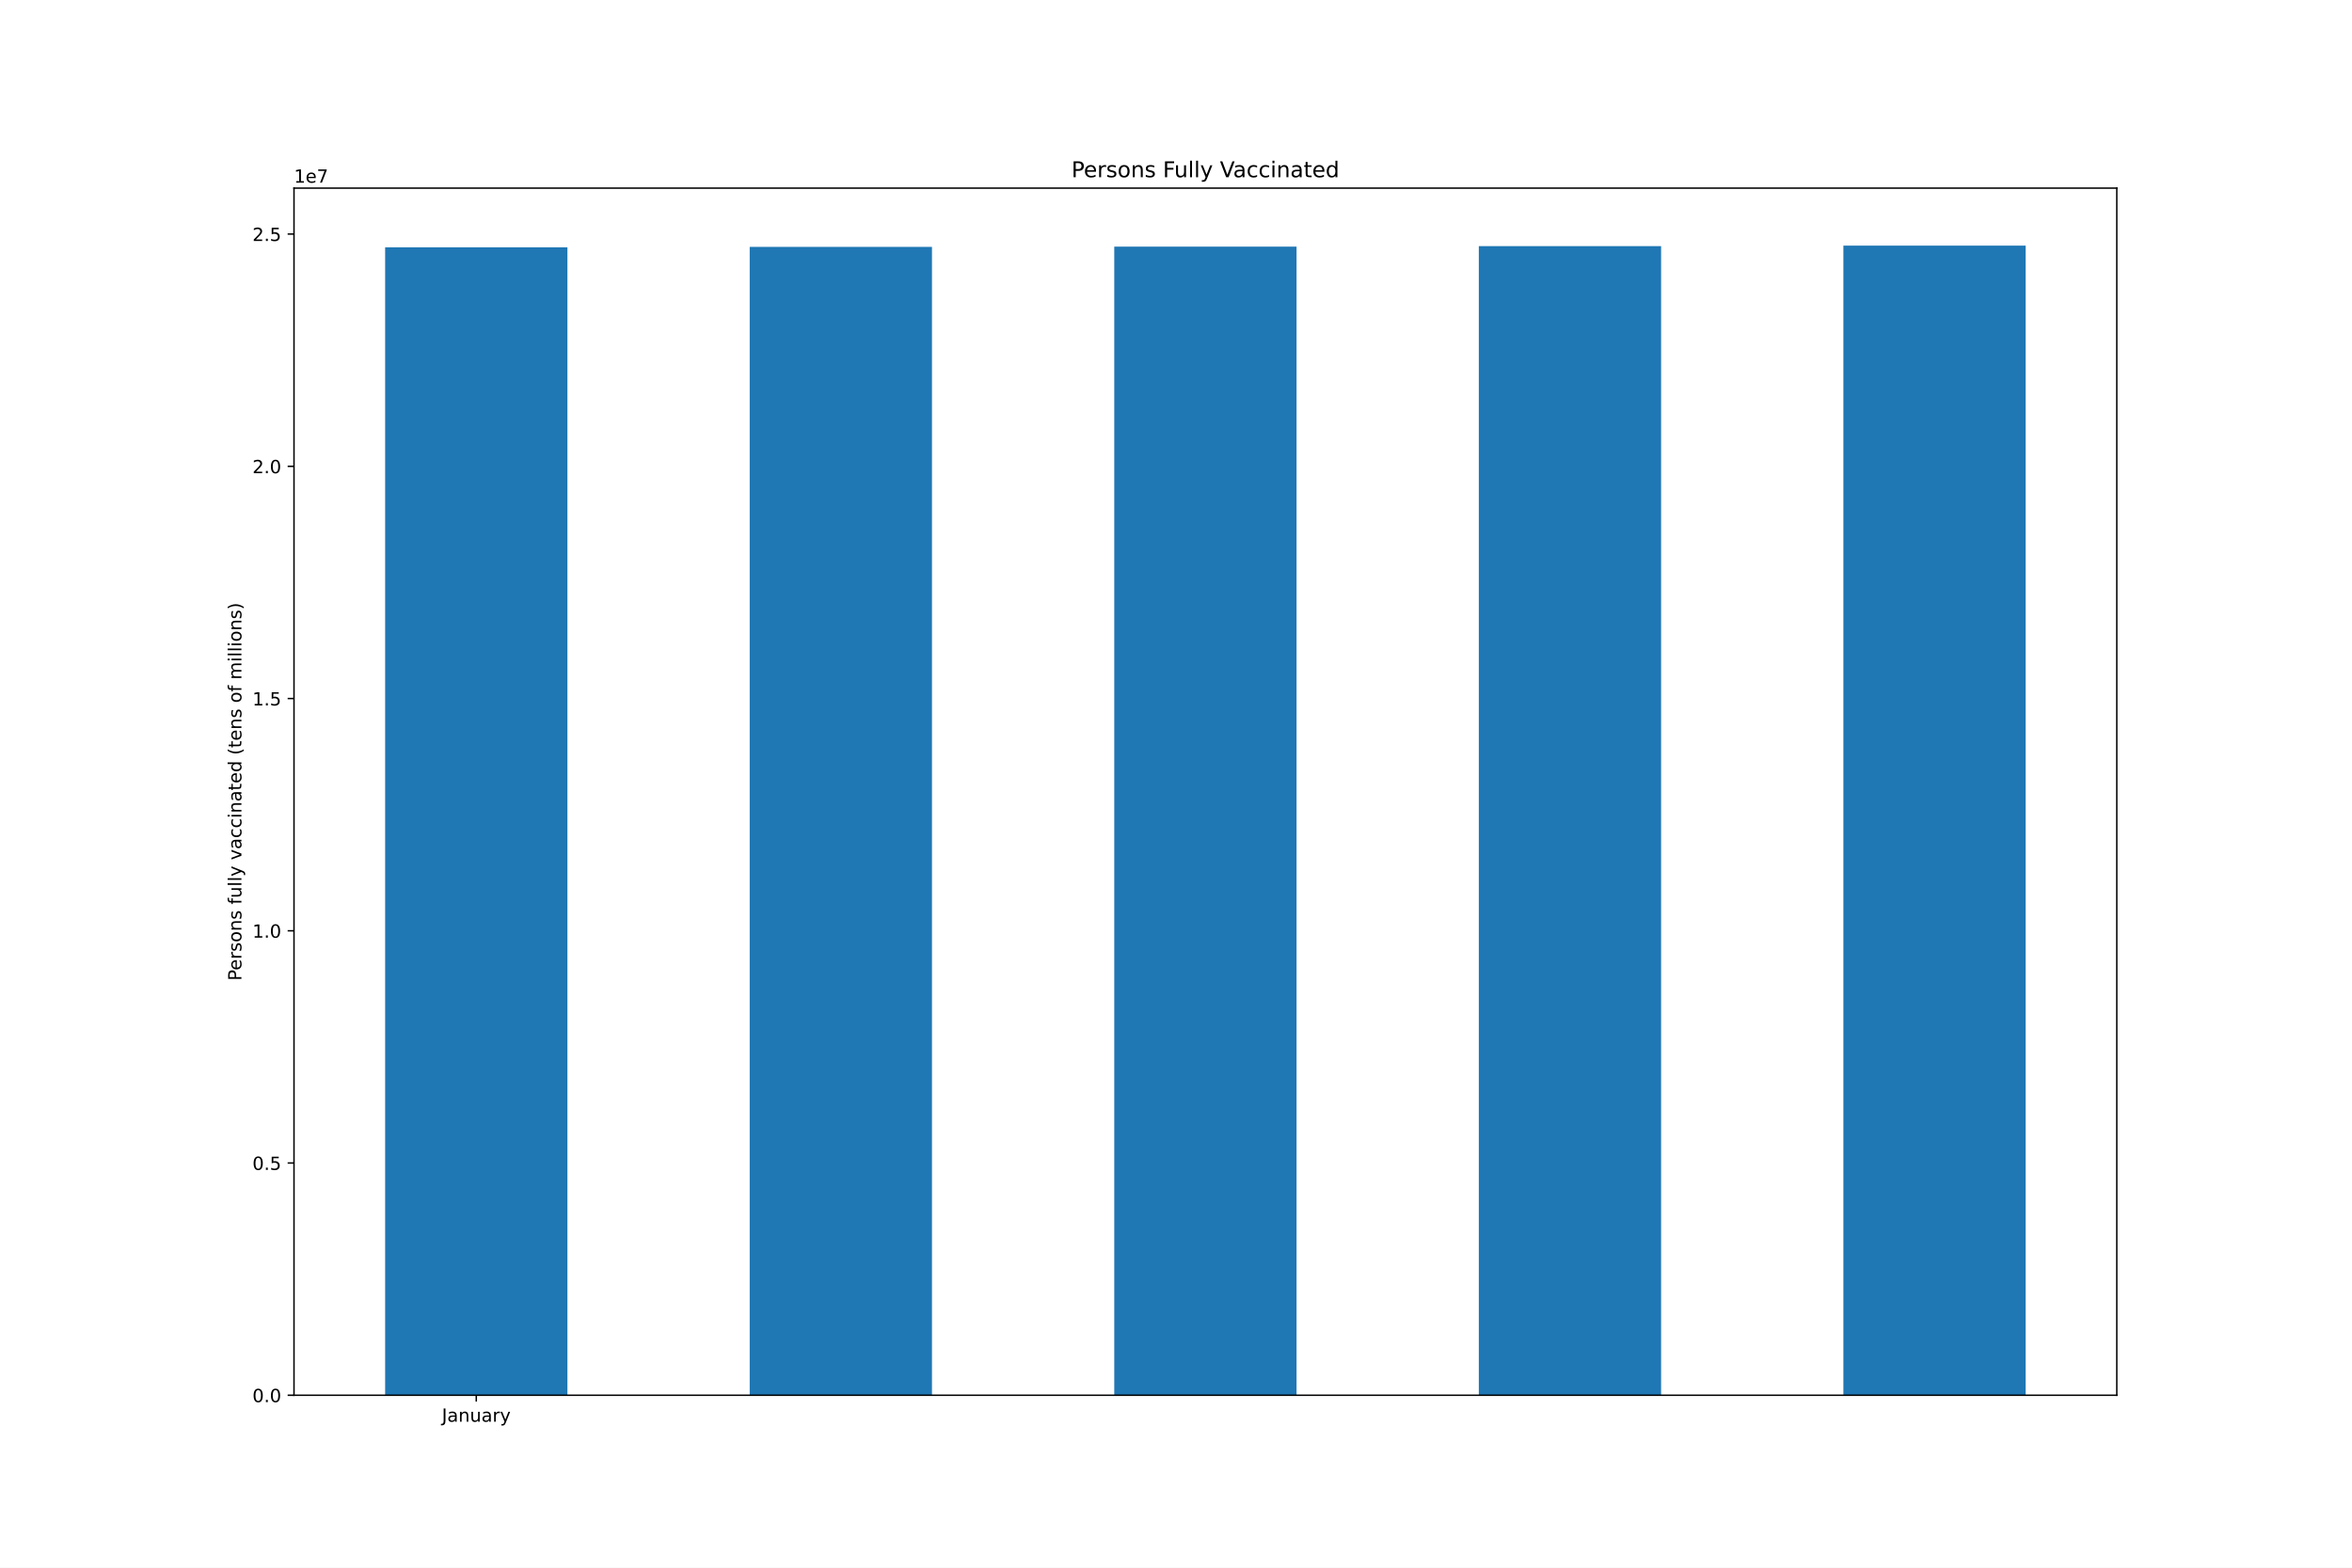
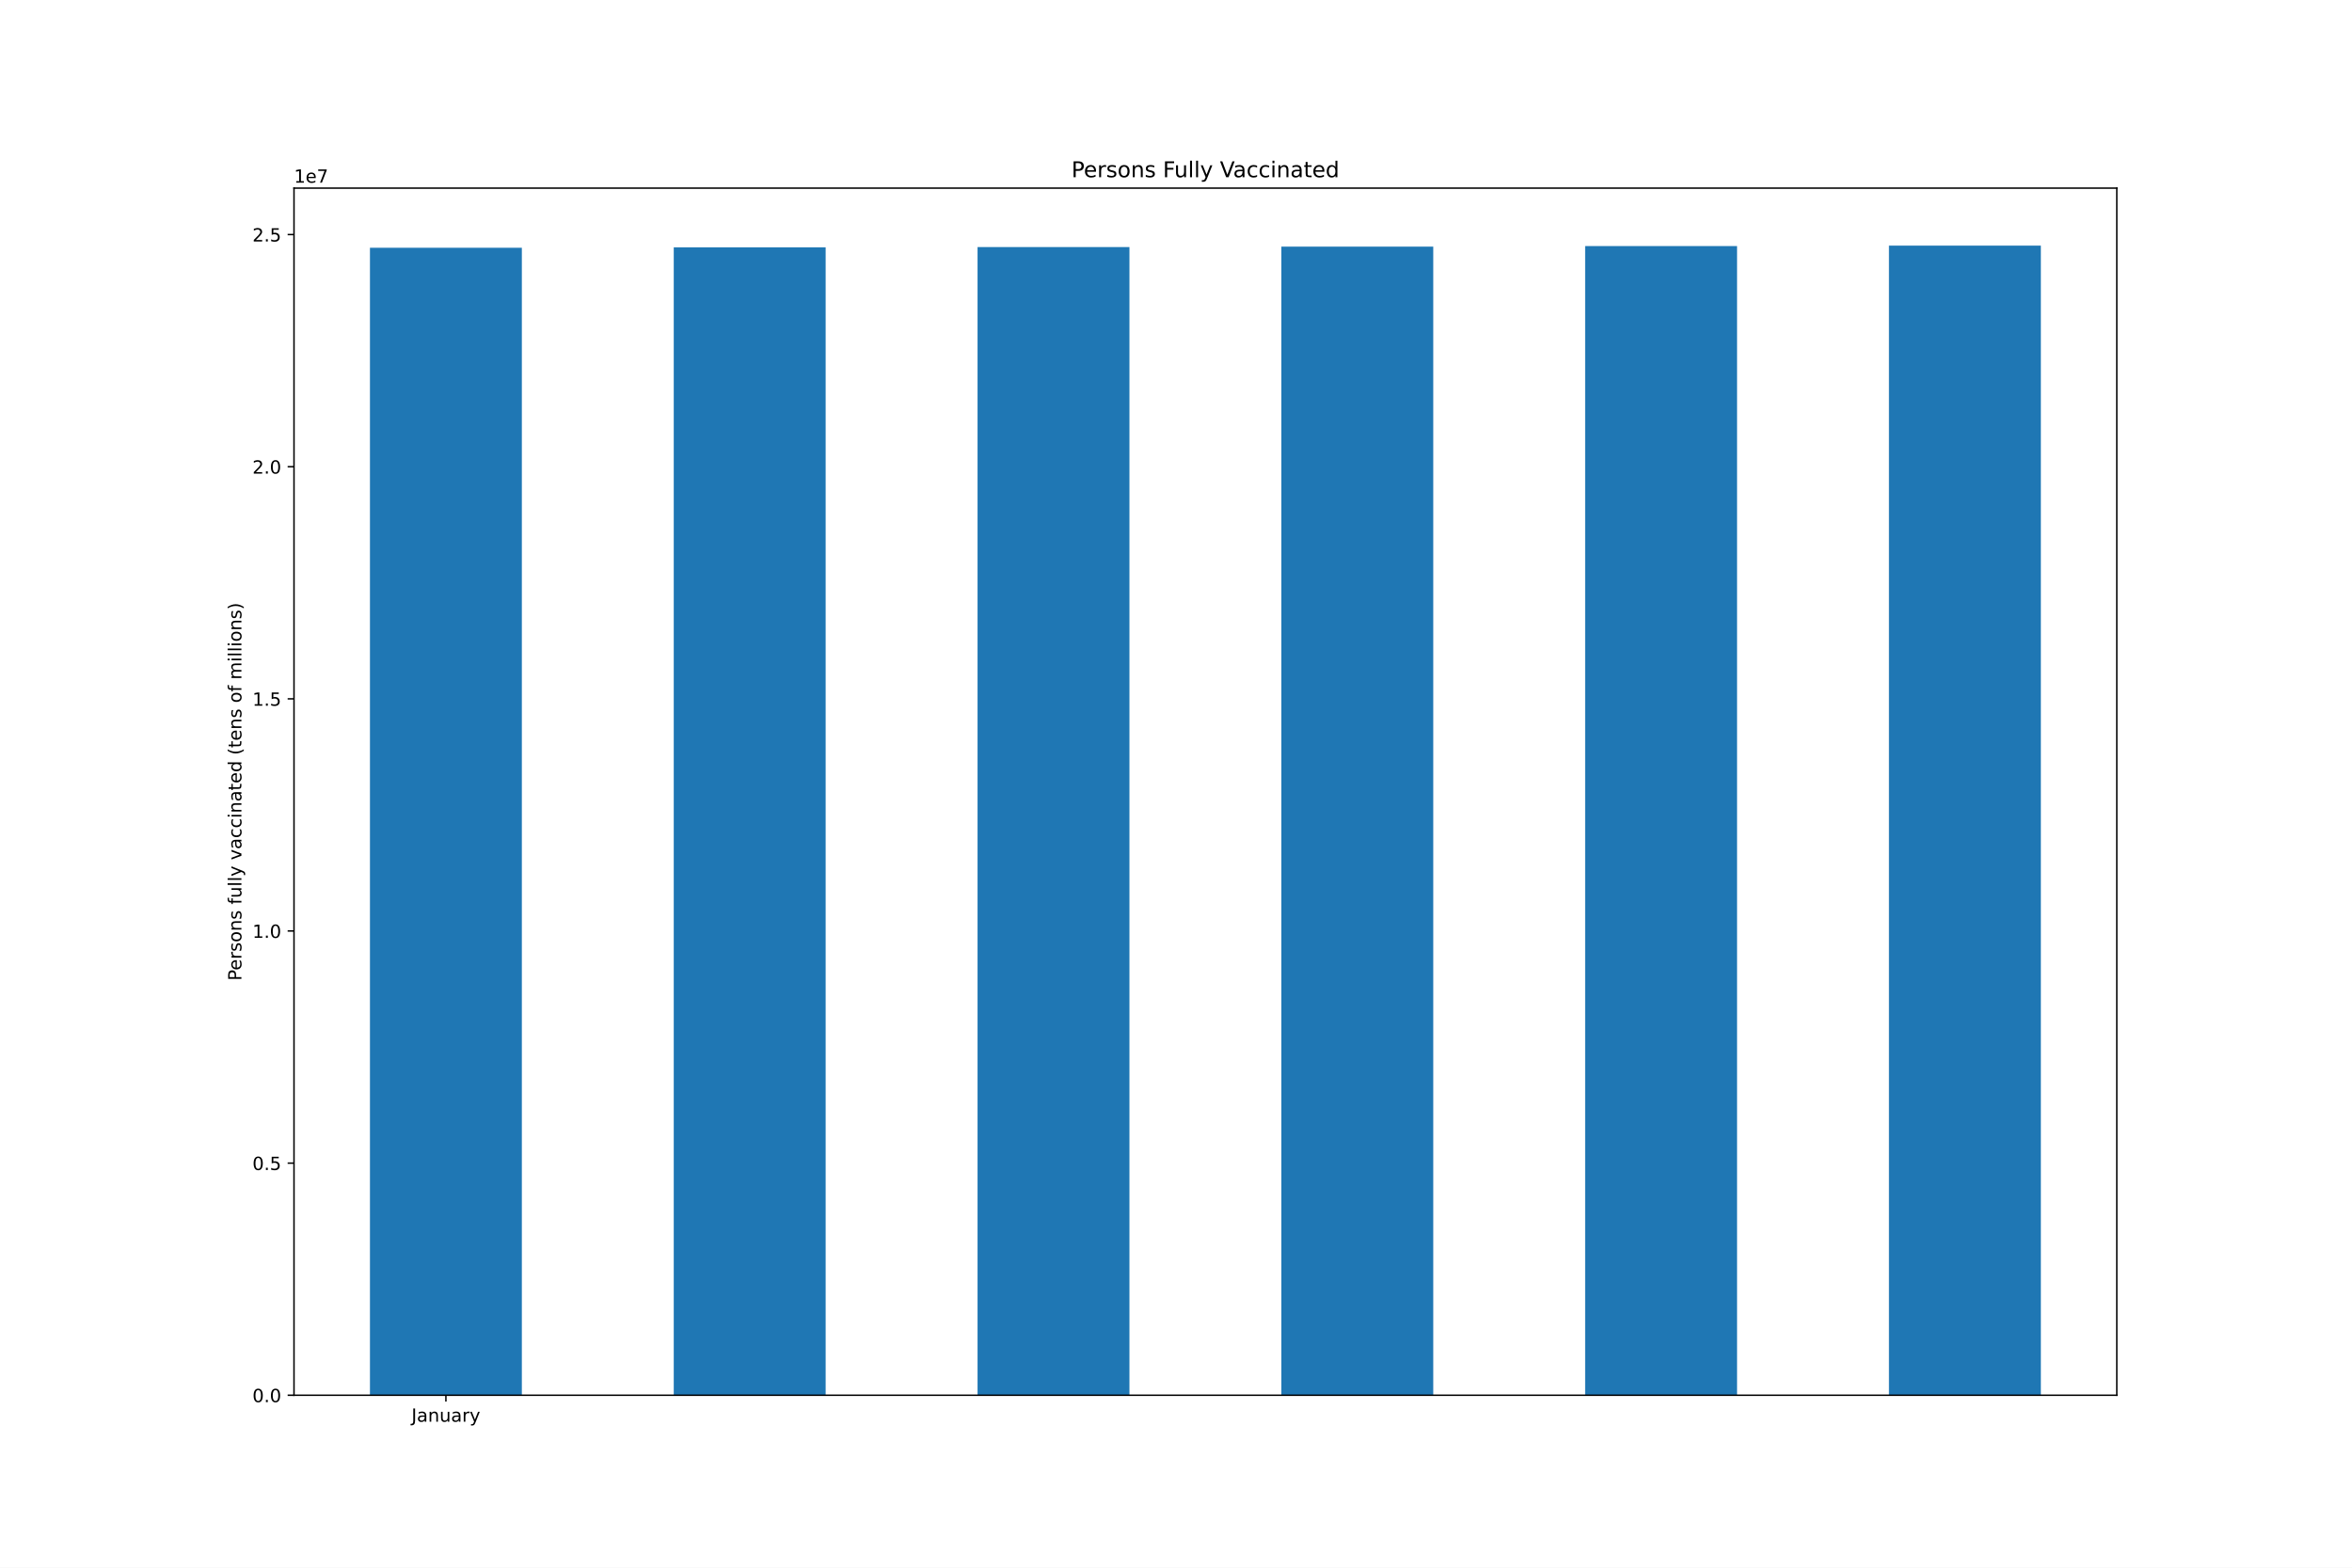
<svg xmlns="http://www.w3.org/2000/svg" xmlns:xlink="http://www.w3.org/1999/xlink" height="864pt" version="1.1" viewBox="0 0 1296 864" width="1296pt">
  <defs>
    <style type="text/css">*{stroke-linecap:butt;stroke-linejoin:round;}</style>
  </defs>
  <g id="figure_1">
    <g id="patch_1">
      <path d="M 0 864  L 1296 864  L 1296 0  L 0 0  z " style="fill:#ffffff;" />
    </g>
    <g id="axes_1">
      <g id="patch_2">
        <path d="M 162 768.96  L 1166.4 768.96  L 1166.4 103.68  L 162 103.68  z " style="fill:#ffffff;" />
      </g>
      <g id="patch_3">
-         <path clip-path="url(#p21bd3e3853)" d="M 212.22 768.96  L 312.66 768.96  L 312.66 136.291  L 212.22 136.291  z " style="fill:#1f77b4;" />
+         <path clip-path="url(#p5b352893ce)" d="M 203.85 768.96  L 287.55 768.96  L 287.55 136.56  L 203.85 136.56  z " style="fill:#1f77b4;" />
      </g>
      <g id="patch_4">
-         <path clip-path="url(#p21bd3e3853)" d="M 413.1 768.96  L 513.54 768.96  L 513.54 136.059  L 413.1 136.059  z " style="fill:#1f77b4;" />
+         <path clip-path="url(#p5b352893ce)" d="M 371.25 768.96  L 454.95 768.96  L 454.95 136.328  L 371.25 136.328  z " style="fill:#1f77b4;" />
      </g>
      <g id="patch_5">
-         <path clip-path="url(#p21bd3e3853)" d="M 613.98 768.96  L 714.42 768.96  L 714.42 135.909  L 613.98 135.909  z " style="fill:#1f77b4;" />
+         <path clip-path="url(#p5b352893ce)" d="M 538.65 768.96  L 622.35 768.96  L 622.35 136.178  L 538.65 136.178  z " style="fill:#1f77b4;" />
      </g>
      <g id="patch_6">
-         <path clip-path="url(#p21bd3e3853)" d="M 814.86 768.96  L 915.3 768.96  L 915.3 135.664  L 814.86 135.664  z " style="fill:#1f77b4;" />
+         <path clip-path="url(#p5b352893ce)" d="M 706.05 768.96  L 789.75 768.96  L 789.75 135.933  L 706.05 135.933  z " style="fill:#1f77b4;" />
      </g>
      <g id="patch_7">
-         <path clip-path="url(#p21bd3e3853)" d="M 1015.74 768.96  L 1116.18 768.96  L 1116.18 135.36  L 1015.74 135.36  z " style="fill:#1f77b4;" />
+         <path clip-path="url(#p5b352893ce)" d="M 873.45 768.96  L 957.15 768.96  L 957.15 135.629  L 873.45 135.629  z " style="fill:#1f77b4;" />
+       </g>
+       <g id="patch_8">
+         <path clip-path="url(#p5b352893ce)" d="M 1040.85 768.96  L 1124.55 768.96  L 1124.55 135.36  L 1040.85 135.36  z " style="fill:#1f77b4;" />
      </g>
      <g id="matplotlib.axis_1">
        <g id="xtick_1">
          <g id="line2d_1">
            <defs>
-               <path d="M 0 0  L 0 3.5  " id="m4ba548d858" style="stroke:#000000;stroke-width:0.8;" />
-             </defs>
-             <g>
-               <use style="stroke:#000000;stroke-width:0.8;" x="262.44" xlink:href="#m4ba548d858" y="768.96" />
+               <path d="M 0 0  L 0 3.5  " id="me301fd27a9" style="stroke:#000000;stroke-width:0.8;" />
+             </defs>
+             <g>
+               <use style="stroke:#000000;stroke-width:0.8;" x="245.7" xlink:href="#me301fd27a9" y="768.96" />
            </g>
          </g>
          <g id="text_1">
-             <g transform="translate(243.4845 783.5584)scale(0.1 -0.1)">
+             <g transform="translate(226.7445 783.5584)scale(0.1 -0.1)">
              <defs>
                <path d="M 628 4666  L 1259 4666  L 1259 325  Q 1259 -519 939 -900  Q 619 -1281 -91 -1281  L -331 -1281  L -331 -750  L -134 -750  Q 284 -750 456 -515  Q 628 -281 628 325  L 628 4666  z " id="DejaVuSans-4a" transform="scale(0.015625)" />
                <path d="M 2194 1759  Q 1497 1759 1228 1600  Q 959 1441 959 1056  Q 959 750 1161 570  Q 1363 391 1709 391  Q 2188 391 2477 730  Q 2766 1069 2766 1631  L 2766 1759  L 2194 1759  z M 3341 1997  L 3341 0  L 2766 0  L 2766 531  Q 2569 213 2275 61  Q 1981 -91 1556 -91  Q 1019 -91 701 211  Q 384 513 384 1019  Q 384 1609 779 1909  Q 1175 2209 1959 2209  L 2766 2209  L 2766 2266  Q 2766 2663 2505 2880  Q 2244 3097 1772 3097  Q 1472 3097 1187 3025  Q 903 2953 641 2809  L 641 3341  Q 956 3463 1253 3523  Q 1550 3584 1831 3584  Q 2591 3584 2966 3190  Q 3341 2797 3341 1997  z " id="DejaVuSans-61" transform="scale(0.015625)" />
                <path d="M 3513 2113  L 3513 0  L 2938 0  L 2938 2094  Q 2938 2591 2744 2837  Q 2550 3084 2163 3084  Q 1697 3084 1428 2787  Q 1159 2491 1159 1978  L 1159 0  L 581 0  L 581 3500  L 1159 3500  L 1159 2956  Q 1366 3272 1645 3428  Q 1925 3584 2291 3584  Q 2894 3584 3203 3211  Q 3513 2838 3513 2113  z " id="DejaVuSans-6e" transform="scale(0.015625)" />
                <path d="M 544 1381  L 544 3500  L 1119 3500  L 1119 1403  Q 1119 906 1312 657  Q 1506 409 1894 409  Q 2359 409 2629 706  Q 2900 1003 2900 1516  L 2900 3500  L 3475 3500  L 3475 0  L 2900 0  L 2900 538  Q 2691 219 2414 64  Q 2138 -91 1772 -91  Q 1169 -91 856 284  Q 544 659 544 1381  z M 1991 3584  L 1991 3584  z " id="DejaVuSans-75" transform="scale(0.015625)" />
                <path d="M 2631 2963  Q 2534 3019 2420 3045  Q 2306 3072 2169 3072  Q 1681 3072 1420 2755  Q 1159 2438 1159 1844  L 1159 0  L 581 0  L 581 3500  L 1159 3500  L 1159 2956  Q 1341 3275 1631 3429  Q 1922 3584 2338 3584  Q 2397 3584 2469 3576  Q 2541 3569 2628 3553  L 2631 2963  z " id="DejaVuSans-72" transform="scale(0.015625)" />
                <path d="M 2059 -325  Q 1816 -950 1584 -1140  Q 1353 -1331 966 -1331  L 506 -1331  L 506 -850  L 844 -850  Q 1081 -850 1212 -737  Q 1344 -625 1503 -206  L 1606 56  L 191 3500  L 800 3500  L 1894 763  L 2988 3500  L 3597 3500  L 2059 -325  z " id="DejaVuSans-79" transform="scale(0.015625)" />
              </defs>
              <use xlink:href="#DejaVuSans-4a" />
              <use x="29.492" xlink:href="#DejaVuSans-61" />
              <use x="90.771" xlink:href="#DejaVuSans-6e" />
              <use x="154.15" xlink:href="#DejaVuSans-75" />
              <use x="217.529" xlink:href="#DejaVuSans-61" />
              <use x="278.809" xlink:href="#DejaVuSans-72" />
              <use x="319.922" xlink:href="#DejaVuSans-79" />
            </g>
          </g>
        </g>
      </g>
      <g id="matplotlib.axis_2">
        <g id="ytick_1">
          <g id="line2d_2">
            <defs>
-               <path d="M 0 0  L -3.5 0  " id="mc5d284e23c" style="stroke:#000000;stroke-width:0.8;" />
-             </defs>
-             <g>
-               <use style="stroke:#000000;stroke-width:0.8;" x="162" xlink:href="#mc5d284e23c" y="768.96" />
+               <path d="M 0 0  L -3.5 0  " id="m2d5cd900b3" style="stroke:#000000;stroke-width:0.8;" />
+             </defs>
+             <g>
+               <use style="stroke:#000000;stroke-width:0.8;" x="162" xlink:href="#m2d5cd900b3" y="768.96" />
            </g>
          </g>
          <g id="text_2">
            <g transform="translate(139.0969 772.7592)scale(0.1 -0.1)">
              <defs>
                <path d="M 2034 4250  Q 1547 4250 1301 3770  Q 1056 3291 1056 2328  Q 1056 1369 1301 889  Q 1547 409 2034 409  Q 2525 409 2770 889  Q 3016 1369 3016 2328  Q 3016 3291 2770 3770  Q 2525 4250 2034 4250  z M 2034 4750  Q 2819 4750 3233 4129  Q 3647 3509 3647 2328  Q 3647 1150 3233 529  Q 2819 -91 2034 -91  Q 1250 -91 836 529  Q 422 1150 422 2328  Q 422 3509 836 4129  Q 1250 4750 2034 4750  z " id="DejaVuSans-30" transform="scale(0.015625)" />
                <path d="M 684 794  L 1344 794  L 1344 0  L 684 0  L 684 794  z " id="DejaVuSans-2e" transform="scale(0.015625)" />
              </defs>
              <use xlink:href="#DejaVuSans-30" />
              <use x="63.623" xlink:href="#DejaVuSans-2e" />
              <use x="95.41" xlink:href="#DejaVuSans-30" />
            </g>
          </g>
        </g>
        <g id="ytick_2">
          <g id="line2d_3">
            <g>
-               <use style="stroke:#000000;stroke-width:0.8;" x="162" xlink:href="#mc5d284e23c" y="640.97" />
+               <use style="stroke:#000000;stroke-width:0.8;" x="162" xlink:href="#m2d5cd900b3" y="641.024" />
            </g>
          </g>
          <g id="text_3">
-             <g transform="translate(139.0969 644.769)scale(0.1 -0.1)">
+             <g transform="translate(139.0969 644.8234)scale(0.1 -0.1)">
              <defs>
                <path d="M 691 4666  L 3169 4666  L 3169 4134  L 1269 4134  L 1269 2991  Q 1406 3038 1543 3061  Q 1681 3084 1819 3084  Q 2600 3084 3056 2656  Q 3513 2228 3513 1497  Q 3513 744 3044 326  Q 2575 -91 1722 -91  Q 1428 -91 1123 -41  Q 819 9 494 109  L 494 744  Q 775 591 1075 516  Q 1375 441 1709 441  Q 2250 441 2565 725  Q 2881 1009 2881 1497  Q 2881 1984 2565 2268  Q 2250 2553 1709 2553  Q 1456 2553 1204 2497  Q 953 2441 691 2322  L 691 4666  z " id="DejaVuSans-35" transform="scale(0.015625)" />
              </defs>
              <use xlink:href="#DejaVuSans-30" />
              <use x="63.623" xlink:href="#DejaVuSans-2e" />
              <use x="95.41" xlink:href="#DejaVuSans-35" />
            </g>
          </g>
        </g>
        <g id="ytick_3">
          <g id="line2d_4">
            <g>
-               <use style="stroke:#000000;stroke-width:0.8;" x="162" xlink:href="#mc5d284e23c" y="512.98" />
+               <use style="stroke:#000000;stroke-width:0.8;" x="162" xlink:href="#m2d5cd900b3" y="513.088" />
            </g>
          </g>
          <g id="text_4">
-             <g transform="translate(139.0969 516.7788)scale(0.1 -0.1)">
+             <g transform="translate(139.0969 516.8877)scale(0.1 -0.1)">
              <defs>
                <path d="M 794 531  L 1825 531  L 1825 4091  L 703 3866  L 703 4441  L 1819 4666  L 2450 4666  L 2450 531  L 3481 531  L 3481 0  L 794 0  L 794 531  z " id="DejaVuSans-31" transform="scale(0.015625)" />
              </defs>
              <use xlink:href="#DejaVuSans-31" />
              <use x="63.623" xlink:href="#DejaVuSans-2e" />
              <use x="95.41" xlink:href="#DejaVuSans-30" />
            </g>
          </g>
        </g>
        <g id="ytick_4">
          <g id="line2d_5">
            <g>
-               <use style="stroke:#000000;stroke-width:0.8;" x="162" xlink:href="#mc5d284e23c" y="384.989" />
+               <use style="stroke:#000000;stroke-width:0.8;" x="162" xlink:href="#m2d5cd900b3" y="385.153" />
            </g>
          </g>
          <g id="text_5">
-             <g transform="translate(139.0969 388.7886)scale(0.1 -0.1)">
+             <g transform="translate(139.0969 388.9519)scale(0.1 -0.1)">
              <use xlink:href="#DejaVuSans-31" />
              <use x="63.623" xlink:href="#DejaVuSans-2e" />
              <use x="95.41" xlink:href="#DejaVuSans-35" />
            </g>
          </g>
        </g>
        <g id="ytick_5">
          <g id="line2d_6">
            <g>
-               <use style="stroke:#000000;stroke-width:0.8;" x="162" xlink:href="#mc5d284e23c" y="256.999" />
+               <use style="stroke:#000000;stroke-width:0.8;" x="162" xlink:href="#m2d5cd900b3" y="257.217" />
            </g>
          </g>
          <g id="text_6">
-             <g transform="translate(139.0969 260.7985)scale(0.1 -0.1)">
+             <g transform="translate(139.0969 261.0161)scale(0.1 -0.1)">
              <defs>
                <path d="M 1228 531  L 3431 531  L 3431 0  L 469 0  L 469 531  Q 828 903 1448 1529  Q 2069 2156 2228 2338  Q 2531 2678 2651 2914  Q 2772 3150 2772 3378  Q 2772 3750 2511 3984  Q 2250 4219 1831 4219  Q 1534 4219 1204 4116  Q 875 4013 500 3803  L 500 4441  Q 881 4594 1212 4672  Q 1544 4750 1819 4750  Q 2544 4750 2975 4387  Q 3406 4025 3406 3419  Q 3406 3131 3298 2873  Q 3191 2616 2906 2266  Q 2828 2175 2409 1742  Q 1991 1309 1228 531  z " id="DejaVuSans-32" transform="scale(0.015625)" />
              </defs>
              <use xlink:href="#DejaVuSans-32" />
              <use x="63.623" xlink:href="#DejaVuSans-2e" />
              <use x="95.41" xlink:href="#DejaVuSans-30" />
            </g>
          </g>
        </g>
        <g id="ytick_6">
          <g id="line2d_7">
            <g>
-               <use style="stroke:#000000;stroke-width:0.8;" x="162" xlink:href="#mc5d284e23c" y="129.009" />
+               <use style="stroke:#000000;stroke-width:0.8;" x="162" xlink:href="#m2d5cd900b3" y="129.281" />
            </g>
          </g>
          <g id="text_7">
-             <g transform="translate(139.0969 132.8083)scale(0.1 -0.1)">
+             <g transform="translate(139.0969 133.0804)scale(0.1 -0.1)">
              <use xlink:href="#DejaVuSans-32" />
              <use x="63.623" xlink:href="#DejaVuSans-2e" />
              <use x="95.41" xlink:href="#DejaVuSans-35" />
            </g>
          </g>
        </g>
        <g id="text_8">
          <g transform="translate(133.0172 540.4802)rotate(-90)scale(0.1 -0.1)">
            <defs>
              <path d="M 1259 4147  L 1259 2394  L 2053 2394  Q 2494 2394 2734 2622  Q 2975 2850 2975 3272  Q 2975 3691 2734 3919  Q 2494 4147 2053 4147  L 1259 4147  z M 628 4666  L 2053 4666  Q 2838 4666 3239 4311  Q 3641 3956 3641 3272  Q 3641 2581 3239 2228  Q 2838 1875 2053 1875  L 1259 1875  L 1259 0  L 628 0  L 628 4666  z " id="DejaVuSans-50" transform="scale(0.015625)" />
              <path d="M 3597 1894  L 3597 1613  L 953 1613  Q 991 1019 1311 708  Q 1631 397 2203 397  Q 2534 397 2845 478  Q 3156 559 3463 722  L 3463 178  Q 3153 47 2828 -22  Q 2503 -91 2169 -91  Q 1331 -91 842 396  Q 353 884 353 1716  Q 353 2575 817 3079  Q 1281 3584 2069 3584  Q 2775 3584 3186 3129  Q 3597 2675 3597 1894  z M 3022 2063  Q 3016 2534 2758 2815  Q 2500 3097 2075 3097  Q 1594 3097 1305 2825  Q 1016 2553 972 2059  L 3022 2063  z " id="DejaVuSans-65" transform="scale(0.015625)" />
              <path d="M 2834 3397  L 2834 2853  Q 2591 2978 2328 3040  Q 2066 3103 1784 3103  Q 1356 3103 1142 2972  Q 928 2841 928 2578  Q 928 2378 1081 2264  Q 1234 2150 1697 2047  L 1894 2003  Q 2506 1872 2764 1633  Q 3022 1394 3022 966  Q 3022 478 2636 193  Q 2250 -91 1575 -91  Q 1294 -91 989 -36  Q 684 19 347 128  L 347 722  Q 666 556 975 473  Q 1284 391 1588 391  Q 1994 391 2212 530  Q 2431 669 2431 922  Q 2431 1156 2273 1281  Q 2116 1406 1581 1522  L 1381 1569  Q 847 1681 609 1914  Q 372 2147 372 2553  Q 372 3047 722 3315  Q 1072 3584 1716 3584  Q 2034 3584 2315 3537  Q 2597 3491 2834 3397  z " id="DejaVuSans-73" transform="scale(0.015625)" />
              <path d="M 1959 3097  Q 1497 3097 1228 2736  Q 959 2375 959 1747  Q 959 1119 1226 758  Q 1494 397 1959 397  Q 2419 397 2687 759  Q 2956 1122 2956 1747  Q 2956 2369 2687 2733  Q 2419 3097 1959 3097  z M 1959 3584  Q 2709 3584 3137 3096  Q 3566 2609 3566 1747  Q 3566 888 3137 398  Q 2709 -91 1959 -91  Q 1206 -91 779 398  Q 353 888 353 1747  Q 353 2609 779 3096  Q 1206 3584 1959 3584  z " id="DejaVuSans-6f" transform="scale(0.015625)" />
              <path id="DejaVuSans-20" transform="scale(0.015625)" />
              <path d="M 2375 4863  L 2375 4384  L 1825 4384  Q 1516 4384 1395 4259  Q 1275 4134 1275 3809  L 1275 3500  L 2222 3500  L 2222 3053  L 1275 3053  L 1275 0  L 697 0  L 697 3053  L 147 3053  L 147 3500  L 697 3500  L 697 3744  Q 697 4328 969 4595  Q 1241 4863 1831 4863  L 2375 4863  z " id="DejaVuSans-66" transform="scale(0.015625)" />
              <path d="M 603 4863  L 1178 4863  L 1178 0  L 603 0  L 603 4863  z " id="DejaVuSans-6c" transform="scale(0.015625)" />
              <path d="M 191 3500  L 800 3500  L 1894 563  L 2988 3500  L 3597 3500  L 2284 0  L 1503 0  L 191 3500  z " id="DejaVuSans-76" transform="scale(0.015625)" />
              <path d="M 3122 3366  L 3122 2828  Q 2878 2963 2633 3030  Q 2388 3097 2138 3097  Q 1578 3097 1268 2742  Q 959 2388 959 1747  Q 959 1106 1268 751  Q 1578 397 2138 397  Q 2388 397 2633 464  Q 2878 531 3122 666  L 3122 134  Q 2881 22 2623 -34  Q 2366 -91 2075 -91  Q 1284 -91 818 406  Q 353 903 353 1747  Q 353 2603 823 3093  Q 1294 3584 2113 3584  Q 2378 3584 2631 3529  Q 2884 3475 3122 3366  z " id="DejaVuSans-63" transform="scale(0.015625)" />
              <path d="M 603 3500  L 1178 3500  L 1178 0  L 603 0  L 603 3500  z M 603 4863  L 1178 4863  L 1178 4134  L 603 4134  L 603 4863  z " id="DejaVuSans-69" transform="scale(0.015625)" />
              <path d="M 1172 4494  L 1172 3500  L 2356 3500  L 2356 3053  L 1172 3053  L 1172 1153  Q 1172 725 1289 603  Q 1406 481 1766 481  L 2356 481  L 2356 0  L 1766 0  Q 1100 0 847 248  Q 594 497 594 1153  L 594 3053  L 172 3053  L 172 3500  L 594 3500  L 594 4494  L 1172 4494  z " id="DejaVuSans-74" transform="scale(0.015625)" />
              <path d="M 2906 2969  L 2906 4863  L 3481 4863  L 3481 0  L 2906 0  L 2906 525  Q 2725 213 2448 61  Q 2172 -91 1784 -91  Q 1150 -91 751 415  Q 353 922 353 1747  Q 353 2572 751 3078  Q 1150 3584 1784 3584  Q 2172 3584 2448 3432  Q 2725 3281 2906 2969  z M 947 1747  Q 947 1113 1208 752  Q 1469 391 1925 391  Q 2381 391 2643 752  Q 2906 1113 2906 1747  Q 2906 2381 2643 2742  Q 2381 3103 1925 3103  Q 1469 3103 1208 2742  Q 947 2381 947 1747  z " id="DejaVuSans-64" transform="scale(0.015625)" />
              <path d="M 1984 4856  Q 1566 4138 1362 3434  Q 1159 2731 1159 2009  Q 1159 1288 1364 580  Q 1569 -128 1984 -844  L 1484 -844  Q 1016 -109 783 600  Q 550 1309 550 2009  Q 550 2706 781 3412  Q 1013 4119 1484 4856  L 1984 4856  z " id="DejaVuSans-28" transform="scale(0.015625)" />
              <path d="M 3328 2828  Q 3544 3216 3844 3400  Q 4144 3584 4550 3584  Q 5097 3584 5394 3201  Q 5691 2819 5691 2113  L 5691 0  L 5113 0  L 5113 2094  Q 5113 2597 4934 2840  Q 4756 3084 4391 3084  Q 3944 3084 3684 2787  Q 3425 2491 3425 1978  L 3425 0  L 2847 0  L 2847 2094  Q 2847 2600 2669 2842  Q 2491 3084 2119 3084  Q 1678 3084 1418 2786  Q 1159 2488 1159 1978  L 1159 0  L 581 0  L 581 3500  L 1159 3500  L 1159 2956  Q 1356 3278 1631 3431  Q 1906 3584 2284 3584  Q 2666 3584 2933 3390  Q 3200 3197 3328 2828  z " id="DejaVuSans-6d" transform="scale(0.015625)" />
              <path d="M 513 4856  L 1013 4856  Q 1481 4119 1714 3412  Q 1947 2706 1947 2009  Q 1947 1309 1714 600  Q 1481 -109 1013 -844  L 513 -844  Q 928 -128 1133 580  Q 1338 1288 1338 2009  Q 1338 2731 1133 3434  Q 928 4138 513 4856  z " id="DejaVuSans-29" transform="scale(0.015625)" />
            </defs>
            <use xlink:href="#DejaVuSans-50" />
            <use x="56.678" xlink:href="#DejaVuSans-65" />
            <use x="118.201" xlink:href="#DejaVuSans-72" />
            <use x="159.314" xlink:href="#DejaVuSans-73" />
            <use x="211.414" xlink:href="#DejaVuSans-6f" />
            <use x="272.596" xlink:href="#DejaVuSans-6e" />
            <use x="335.975" xlink:href="#DejaVuSans-73" />
            <use x="388.074" xlink:href="#DejaVuSans-20" />
            <use x="419.861" xlink:href="#DejaVuSans-66" />
            <use x="455.066" xlink:href="#DejaVuSans-75" />
            <use x="518.445" xlink:href="#DejaVuSans-6c" />
            <use x="546.229" xlink:href="#DejaVuSans-6c" />
            <use x="574.012" xlink:href="#DejaVuSans-79" />
            <use x="633.191" xlink:href="#DejaVuSans-20" />
            <use x="664.979" xlink:href="#DejaVuSans-76" />
            <use x="724.158" xlink:href="#DejaVuSans-61" />
            <use x="785.438" xlink:href="#DejaVuSans-63" />
            <use x="840.418" xlink:href="#DejaVuSans-63" />
            <use x="895.398" xlink:href="#DejaVuSans-69" />
            <use x="923.182" xlink:href="#DejaVuSans-6e" />
            <use x="986.561" xlink:href="#DejaVuSans-61" />
            <use x="1047.84" xlink:href="#DejaVuSans-74" />
            <use x="1087.049" xlink:href="#DejaVuSans-65" />
            <use x="1148.572" xlink:href="#DejaVuSans-64" />
            <use x="1212.049" xlink:href="#DejaVuSans-20" />
            <use x="1243.836" xlink:href="#DejaVuSans-28" />
            <use x="1282.85" xlink:href="#DejaVuSans-74" />
            <use x="1322.059" xlink:href="#DejaVuSans-65" />
            <use x="1383.582" xlink:href="#DejaVuSans-6e" />
            <use x="1446.961" xlink:href="#DejaVuSans-73" />
            <use x="1499.061" xlink:href="#DejaVuSans-20" />
            <use x="1530.848" xlink:href="#DejaVuSans-6f" />
            <use x="1592.029" xlink:href="#DejaVuSans-66" />
            <use x="1627.234" xlink:href="#DejaVuSans-20" />
            <use x="1659.021" xlink:href="#DejaVuSans-6d" />
            <use x="1756.434" xlink:href="#DejaVuSans-69" />
            <use x="1784.217" xlink:href="#DejaVuSans-6c" />
            <use x="1812" xlink:href="#DejaVuSans-6c" />
            <use x="1839.783" xlink:href="#DejaVuSans-69" />
            <use x="1867.566" xlink:href="#DejaVuSans-6f" />
            <use x="1928.748" xlink:href="#DejaVuSans-6e" />
            <use x="1992.127" xlink:href="#DejaVuSans-73" />
            <use x="2044.227" xlink:href="#DejaVuSans-29" />
          </g>
        </g>
        <g id="text_9">
          <g transform="translate(162 100.68)scale(0.1 -0.1)">
            <defs>
              <path d="M 525 4666  L 3525 4666  L 3525 4397  L 1831 0  L 1172 0  L 2766 4134  L 525 4134  L 525 4666  z " id="DejaVuSans-37" transform="scale(0.015625)" />
            </defs>
            <use xlink:href="#DejaVuSans-31" />
            <use x="63.623" xlink:href="#DejaVuSans-65" />
            <use x="125.146" xlink:href="#DejaVuSans-37" />
          </g>
        </g>
      </g>
-       <g id="patch_8">
+       <g id="patch_9">
        <path d="M 162 768.96  L 162 103.68  " style="fill:none;stroke:#000000;stroke-linecap:square;stroke-linejoin:miter;stroke-width:0.8;" />
      </g>
-       <g id="patch_9">
+       <g id="patch_10">
        <path d="M 1166.4 768.96  L 1166.4 103.68  " style="fill:none;stroke:#000000;stroke-linecap:square;stroke-linejoin:miter;stroke-width:0.8;" />
      </g>
-       <g id="patch_10">
+       <g id="patch_11">
        <path d="M 162 768.96  L 1166.4 768.96  " style="fill:none;stroke:#000000;stroke-linecap:square;stroke-linejoin:miter;stroke-width:0.8;" />
      </g>
-       <g id="patch_11">
+       <g id="patch_12">
        <path d="M 162 103.68  L 1166.4 103.68  " style="fill:none;stroke:#000000;stroke-linecap:square;stroke-linejoin:miter;stroke-width:0.8;" />
      </g>
      <g id="text_10">
        <g transform="translate(590.3803 97.68)scale(0.12 -0.12)">
          <defs>
            <path d="M 628 4666  L 3309 4666  L 3309 4134  L 1259 4134  L 1259 2759  L 3109 2759  L 3109 2228  L 1259 2228  L 1259 0  L 628 0  L 628 4666  z " id="DejaVuSans-46" transform="scale(0.015625)" />
            <path d="M 1831 0  L 50 4666  L 709 4666  L 2188 738  L 3669 4666  L 4325 4666  L 2547 0  L 1831 0  z " id="DejaVuSans-56" transform="scale(0.015625)" />
          </defs>
          <use xlink:href="#DejaVuSans-50" />
          <use x="56.678" xlink:href="#DejaVuSans-65" />
          <use x="118.201" xlink:href="#DejaVuSans-72" />
          <use x="159.314" xlink:href="#DejaVuSans-73" />
          <use x="211.414" xlink:href="#DejaVuSans-6f" />
          <use x="272.596" xlink:href="#DejaVuSans-6e" />
          <use x="335.975" xlink:href="#DejaVuSans-73" />
          <use x="388.074" xlink:href="#DejaVuSans-20" />
          <use x="419.861" xlink:href="#DejaVuSans-46" />
          <use x="471.881" xlink:href="#DejaVuSans-75" />
          <use x="535.26" xlink:href="#DejaVuSans-6c" />
          <use x="563.043" xlink:href="#DejaVuSans-6c" />
          <use x="590.826" xlink:href="#DejaVuSans-79" />
          <use x="650.006" xlink:href="#DejaVuSans-20" />
          <use x="681.793" xlink:href="#DejaVuSans-56" />
          <use x="742.451" xlink:href="#DejaVuSans-61" />
          <use x="803.73" xlink:href="#DejaVuSans-63" />
          <use x="858.711" xlink:href="#DejaVuSans-63" />
          <use x="913.691" xlink:href="#DejaVuSans-69" />
          <use x="941.475" xlink:href="#DejaVuSans-6e" />
          <use x="1004.854" xlink:href="#DejaVuSans-61" />
          <use x="1066.133" xlink:href="#DejaVuSans-74" />
          <use x="1105.342" xlink:href="#DejaVuSans-65" />
          <use x="1166.865" xlink:href="#DejaVuSans-64" />
        </g>
      </g>
    </g>
  </g>
  <defs>
-     <clipPath id="p21bd3e3853">
+     <clipPath id="p5b352893ce">
      <rect height="665.28" width="1004.4" x="162" y="103.68" />
    </clipPath>
  </defs>
</svg>
